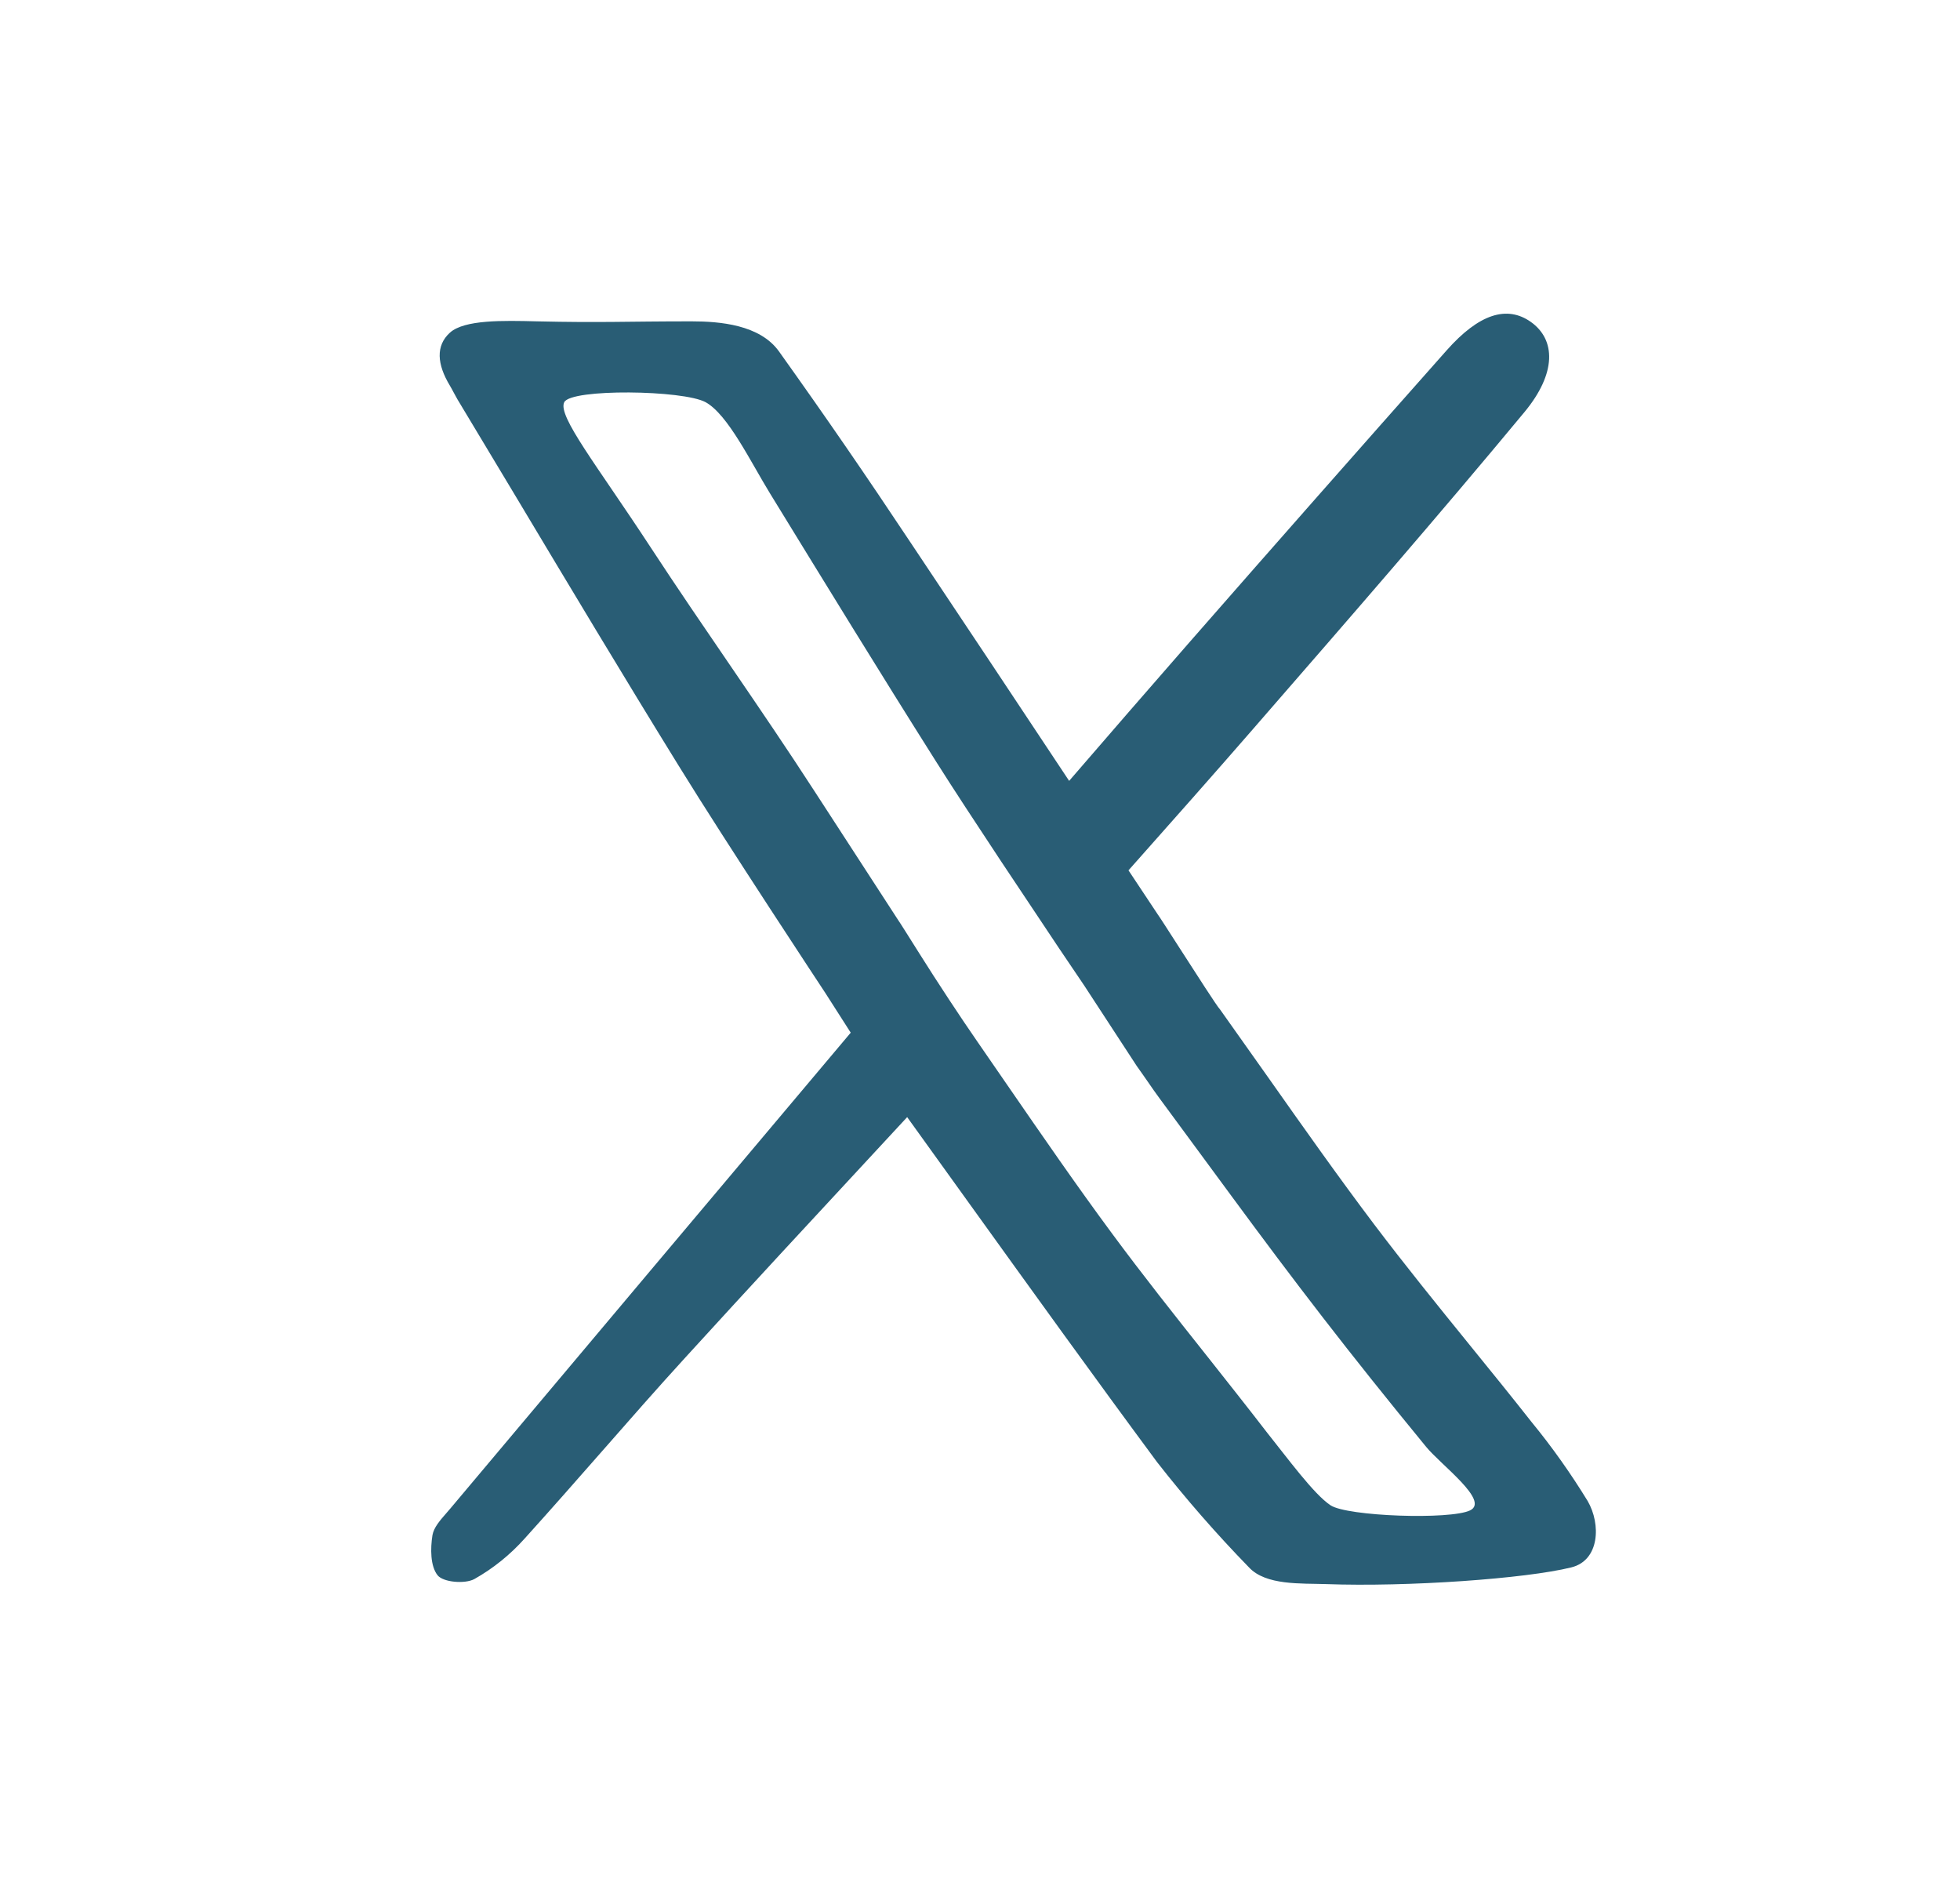
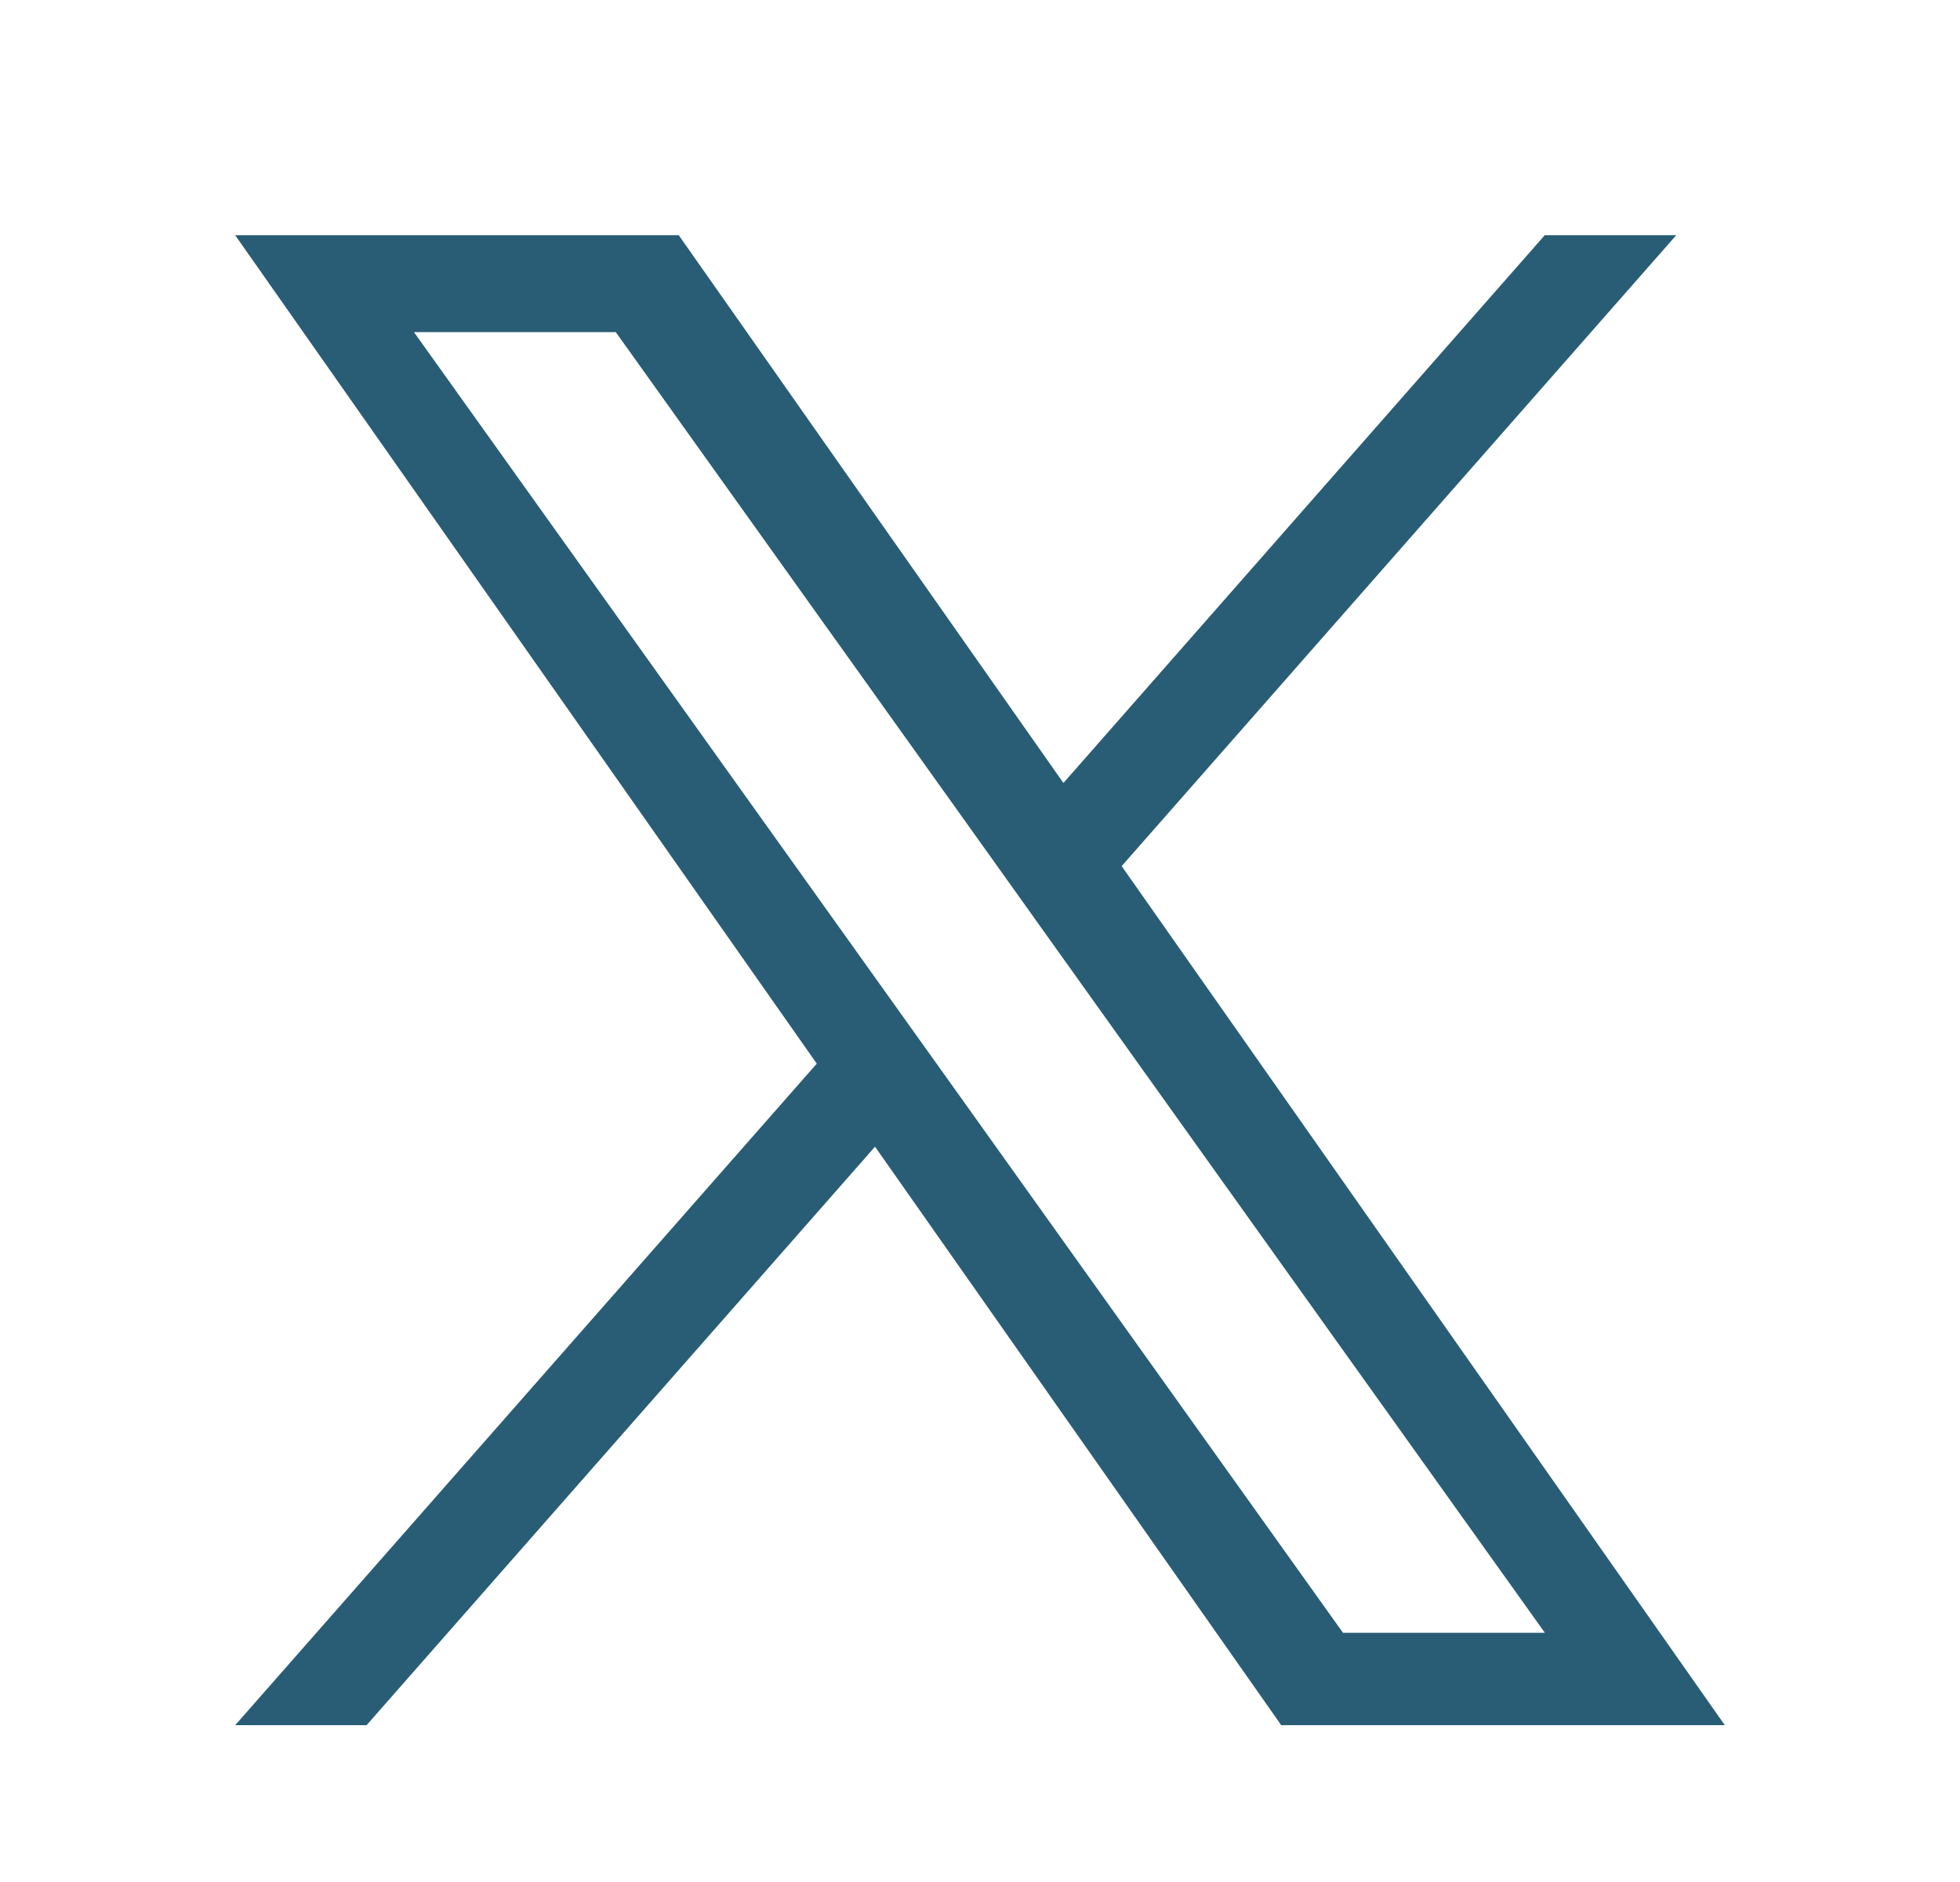
<svg xmlns="http://www.w3.org/2000/svg" width="25" height="24" viewBox="0 0 25 24" fill="none">
-   <path fill-rule="evenodd" clip-rule="evenodd" d="M8.744 17.309C9.564 16.41 10.392 15.517 11.23 14.614L11.571 14.246C11.841 14.621 12.111 14.997 12.381 15.372C13.169 16.467 13.957 17.562 14.759 18.646C15.126 19.115 15.516 19.562 15.931 19.988C16.146 20.22 16.598 20.19 16.912 20.201C17.958 20.239 19.463 20.132 20.042 19.988C20.404 19.899 20.422 19.436 20.251 19.142C20.036 18.791 19.798 18.454 19.536 18.135C19.278 17.807 19.015 17.483 18.751 17.158C18.338 16.649 17.925 16.139 17.53 15.617C17.068 15.005 16.625 14.377 16.178 13.743C15.974 13.454 15.769 13.164 15.561 12.872C15.528 12.841 15.261 12.424 15.044 12.087C14.903 11.868 14.784 11.682 14.766 11.659L14.394 11.099C14.941 10.483 15.477 9.879 16.007 9.269L16.065 9.202C17.202 7.895 18.338 6.589 19.443 5.257C19.859 4.756 19.842 4.33 19.527 4.106C19.222 3.89 18.865 4.002 18.452 4.468C17.352 5.708 16.256 6.951 15.165 8.198C14.654 8.783 14.145 9.369 13.637 9.958C12.964 8.944 12.291 7.93 11.614 6.918C11.039 6.053 10.539 5.326 9.935 4.48C9.691 4.141 9.183 4.098 8.822 4.098C7.973 4.098 7.677 4.117 6.849 4.098C6.414 4.087 5.924 4.076 5.739 4.242C5.555 4.409 5.574 4.646 5.739 4.919C5.756 4.947 5.771 4.976 5.786 5.004C5.802 5.034 5.818 5.064 5.835 5.093C6.081 5.501 6.326 5.91 6.571 6.318C7.261 7.471 7.952 8.624 8.659 9.769C9.257 10.74 10.526 12.661 10.526 12.661L10.851 13.169L10.831 13.193C9.135 15.206 7.44 17.22 5.746 19.235C5.728 19.256 5.71 19.278 5.69 19.3C5.614 19.387 5.533 19.479 5.516 19.577C5.489 19.746 5.488 19.972 5.582 20.089C5.653 20.178 5.929 20.202 6.05 20.137C6.292 20.001 6.509 19.825 6.694 19.618C7.023 19.254 7.347 18.885 7.671 18.516C8.026 18.111 8.381 17.706 8.744 17.309ZM10.386 10.085C9.708 9.037 8.98 8.021 8.297 6.977C7.614 5.933 7.109 5.304 7.197 5.129C7.284 4.954 8.714 4.973 9 5.129C9.285 5.286 9.573 5.888 9.822 6.293C10.522 7.434 11.222 8.576 11.938 9.709C12.155 10.053 12.46 10.517 12.761 10.972L13.509 12.094C13.704 12.383 13.832 12.572 13.832 12.572C13.832 12.572 14.487 13.576 14.498 13.592C14.553 13.668 14.599 13.736 14.642 13.797C14.694 13.873 14.741 13.94 14.789 14.005C15.097 14.422 15.404 14.84 15.711 15.257C16.509 16.341 17.189 17.231 18.19 18.45C18.383 18.685 19.004 19.139 18.751 19.261C18.499 19.383 17.185 19.338 16.971 19.196C16.757 19.054 16.423 18.595 16.164 18.272C15.909 17.941 15.649 17.614 15.39 17.286C14.982 16.772 14.574 16.258 14.184 15.73C13.727 15.112 13.291 14.479 12.849 13.838C12.722 13.653 12.594 13.467 12.465 13.281C12.26 12.986 11.955 12.523 11.731 12.166C11.591 11.944 11.474 11.757 11.456 11.733C11.099 11.184 10.743 10.634 10.386 10.085Z" fill="#295D75" />
+   <path d="M14.307 11.045L21.38 3H19.703L13.564 9.985L8.658 3H3L10.418 13.564L3 22H4.676L11.161 14.623L16.342 22H22L14.307 11.045ZM12.012 13.656L11.26 12.604L5.28 4.235H7.854L12.68 10.989L13.431 12.041L19.705 20.822H17.13L12.012 13.656Z" fill="#295D75" />
</svg>
